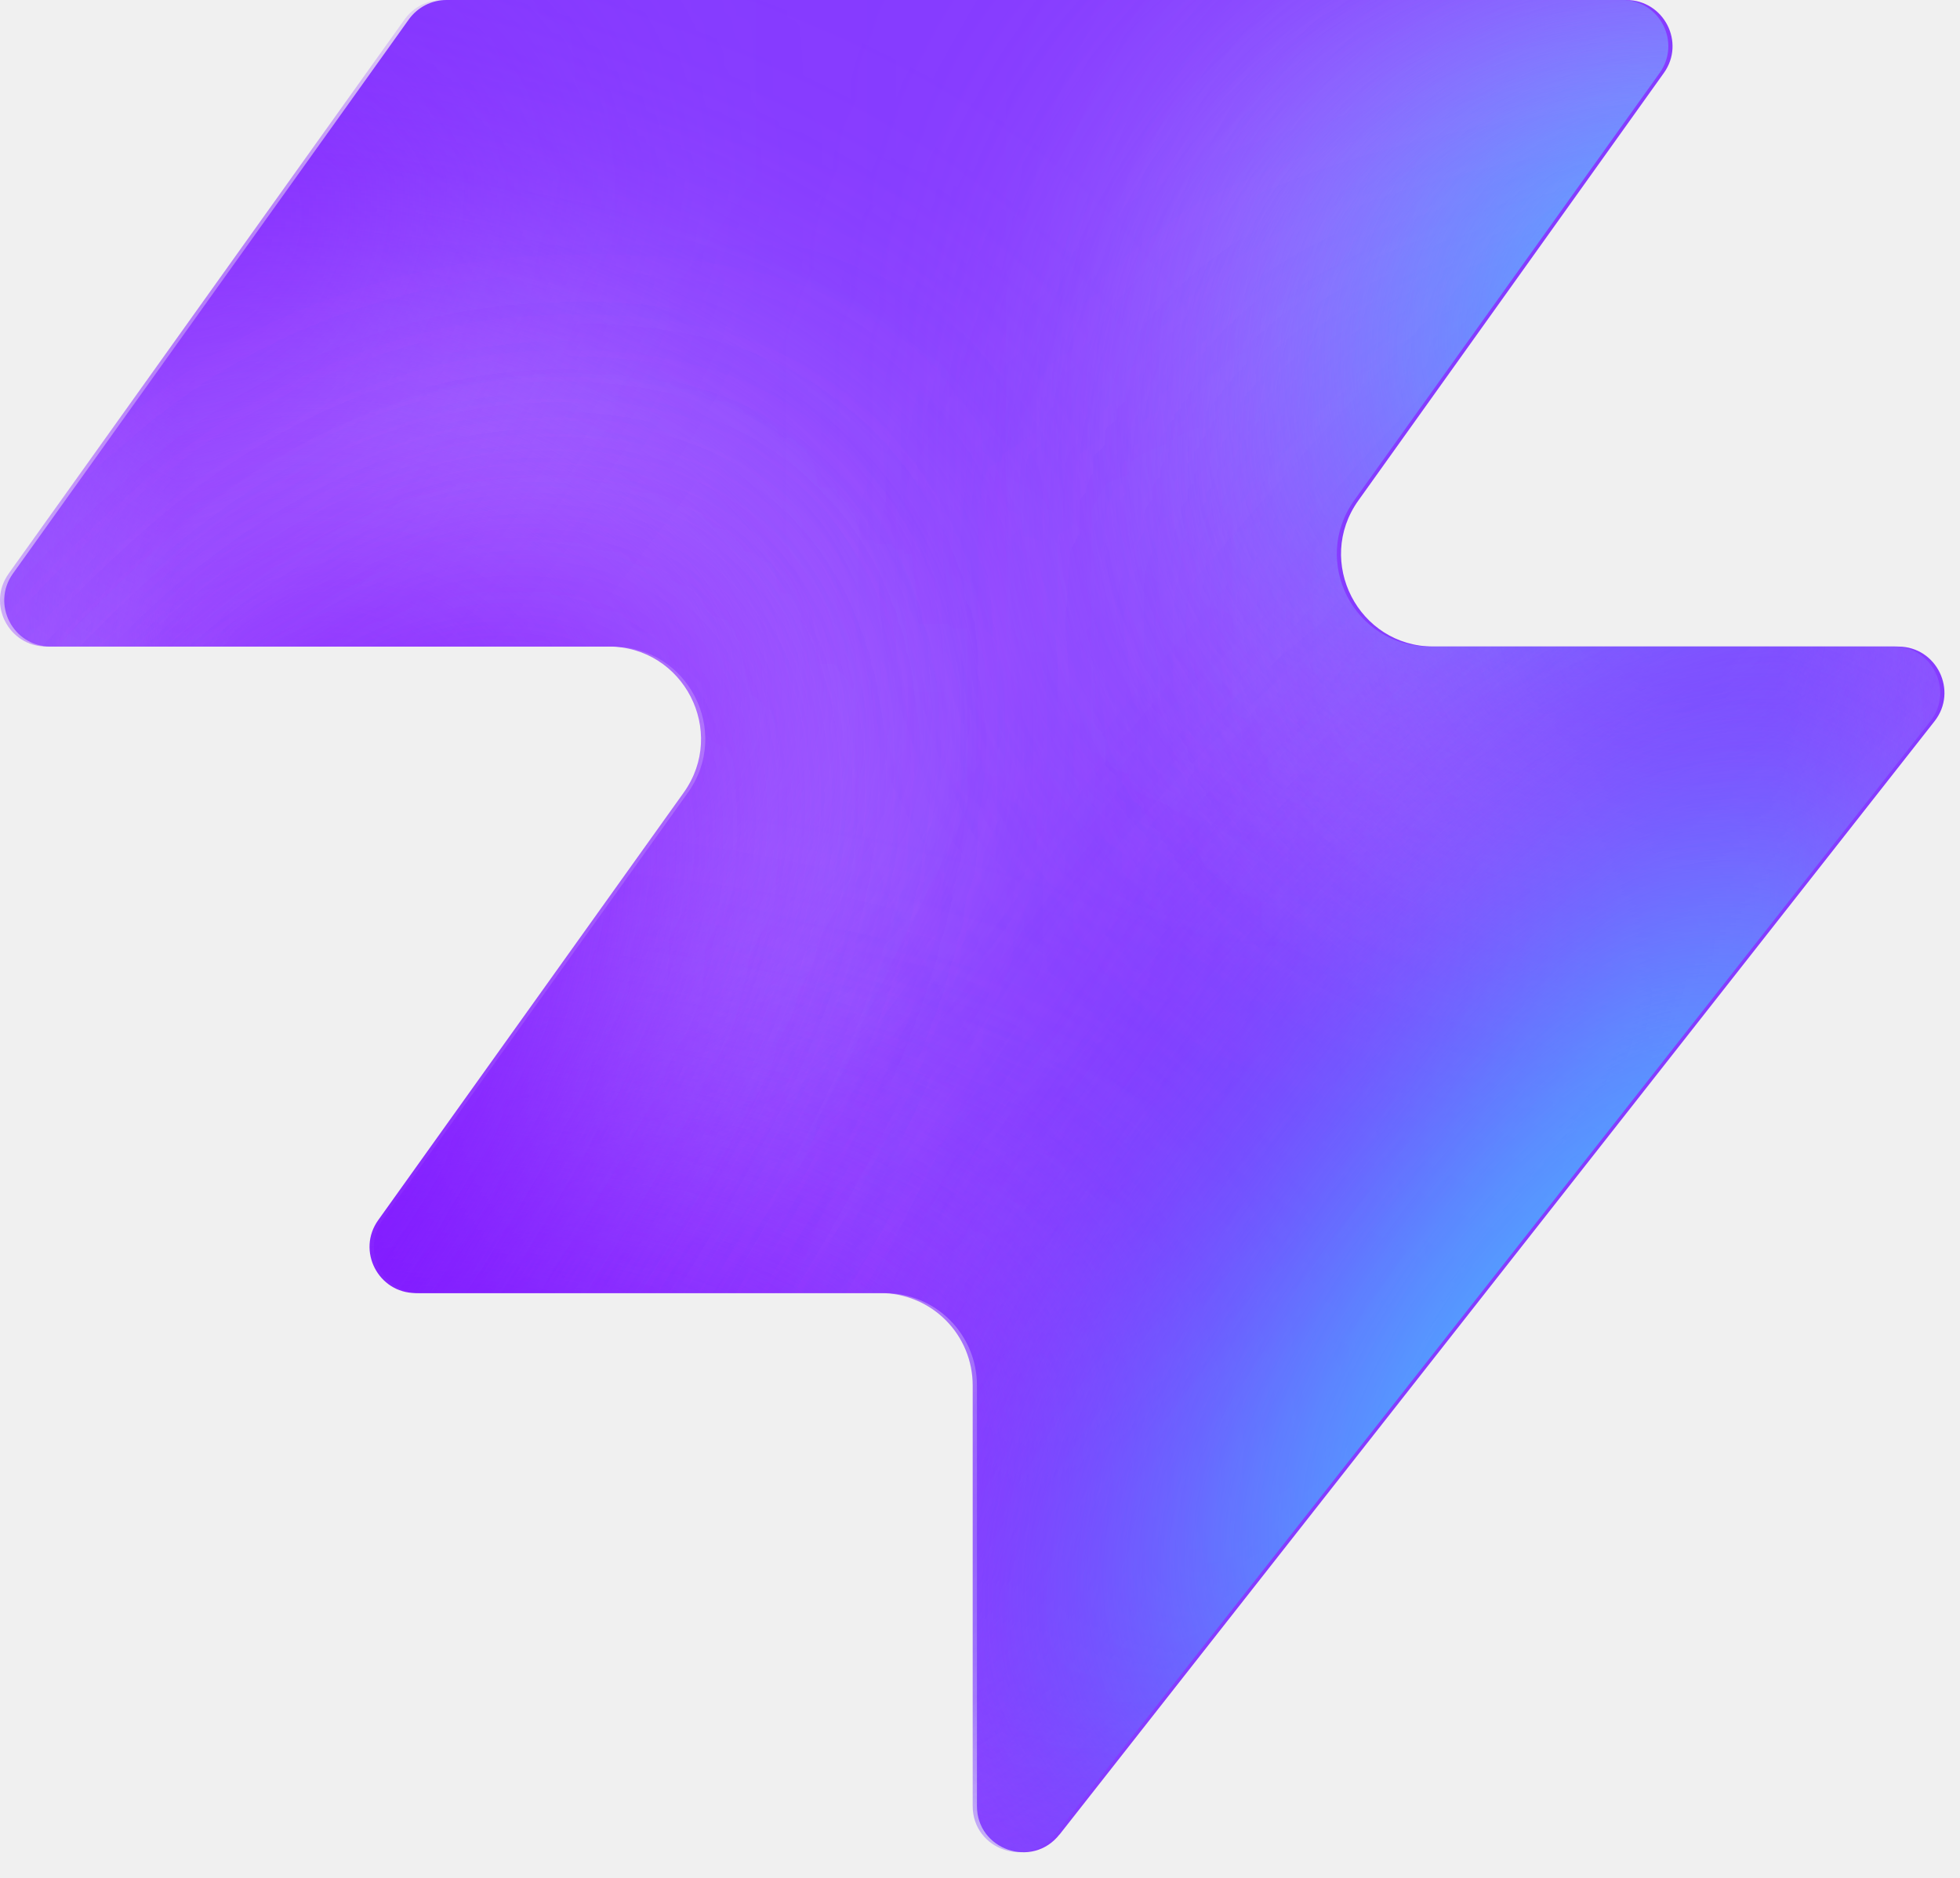
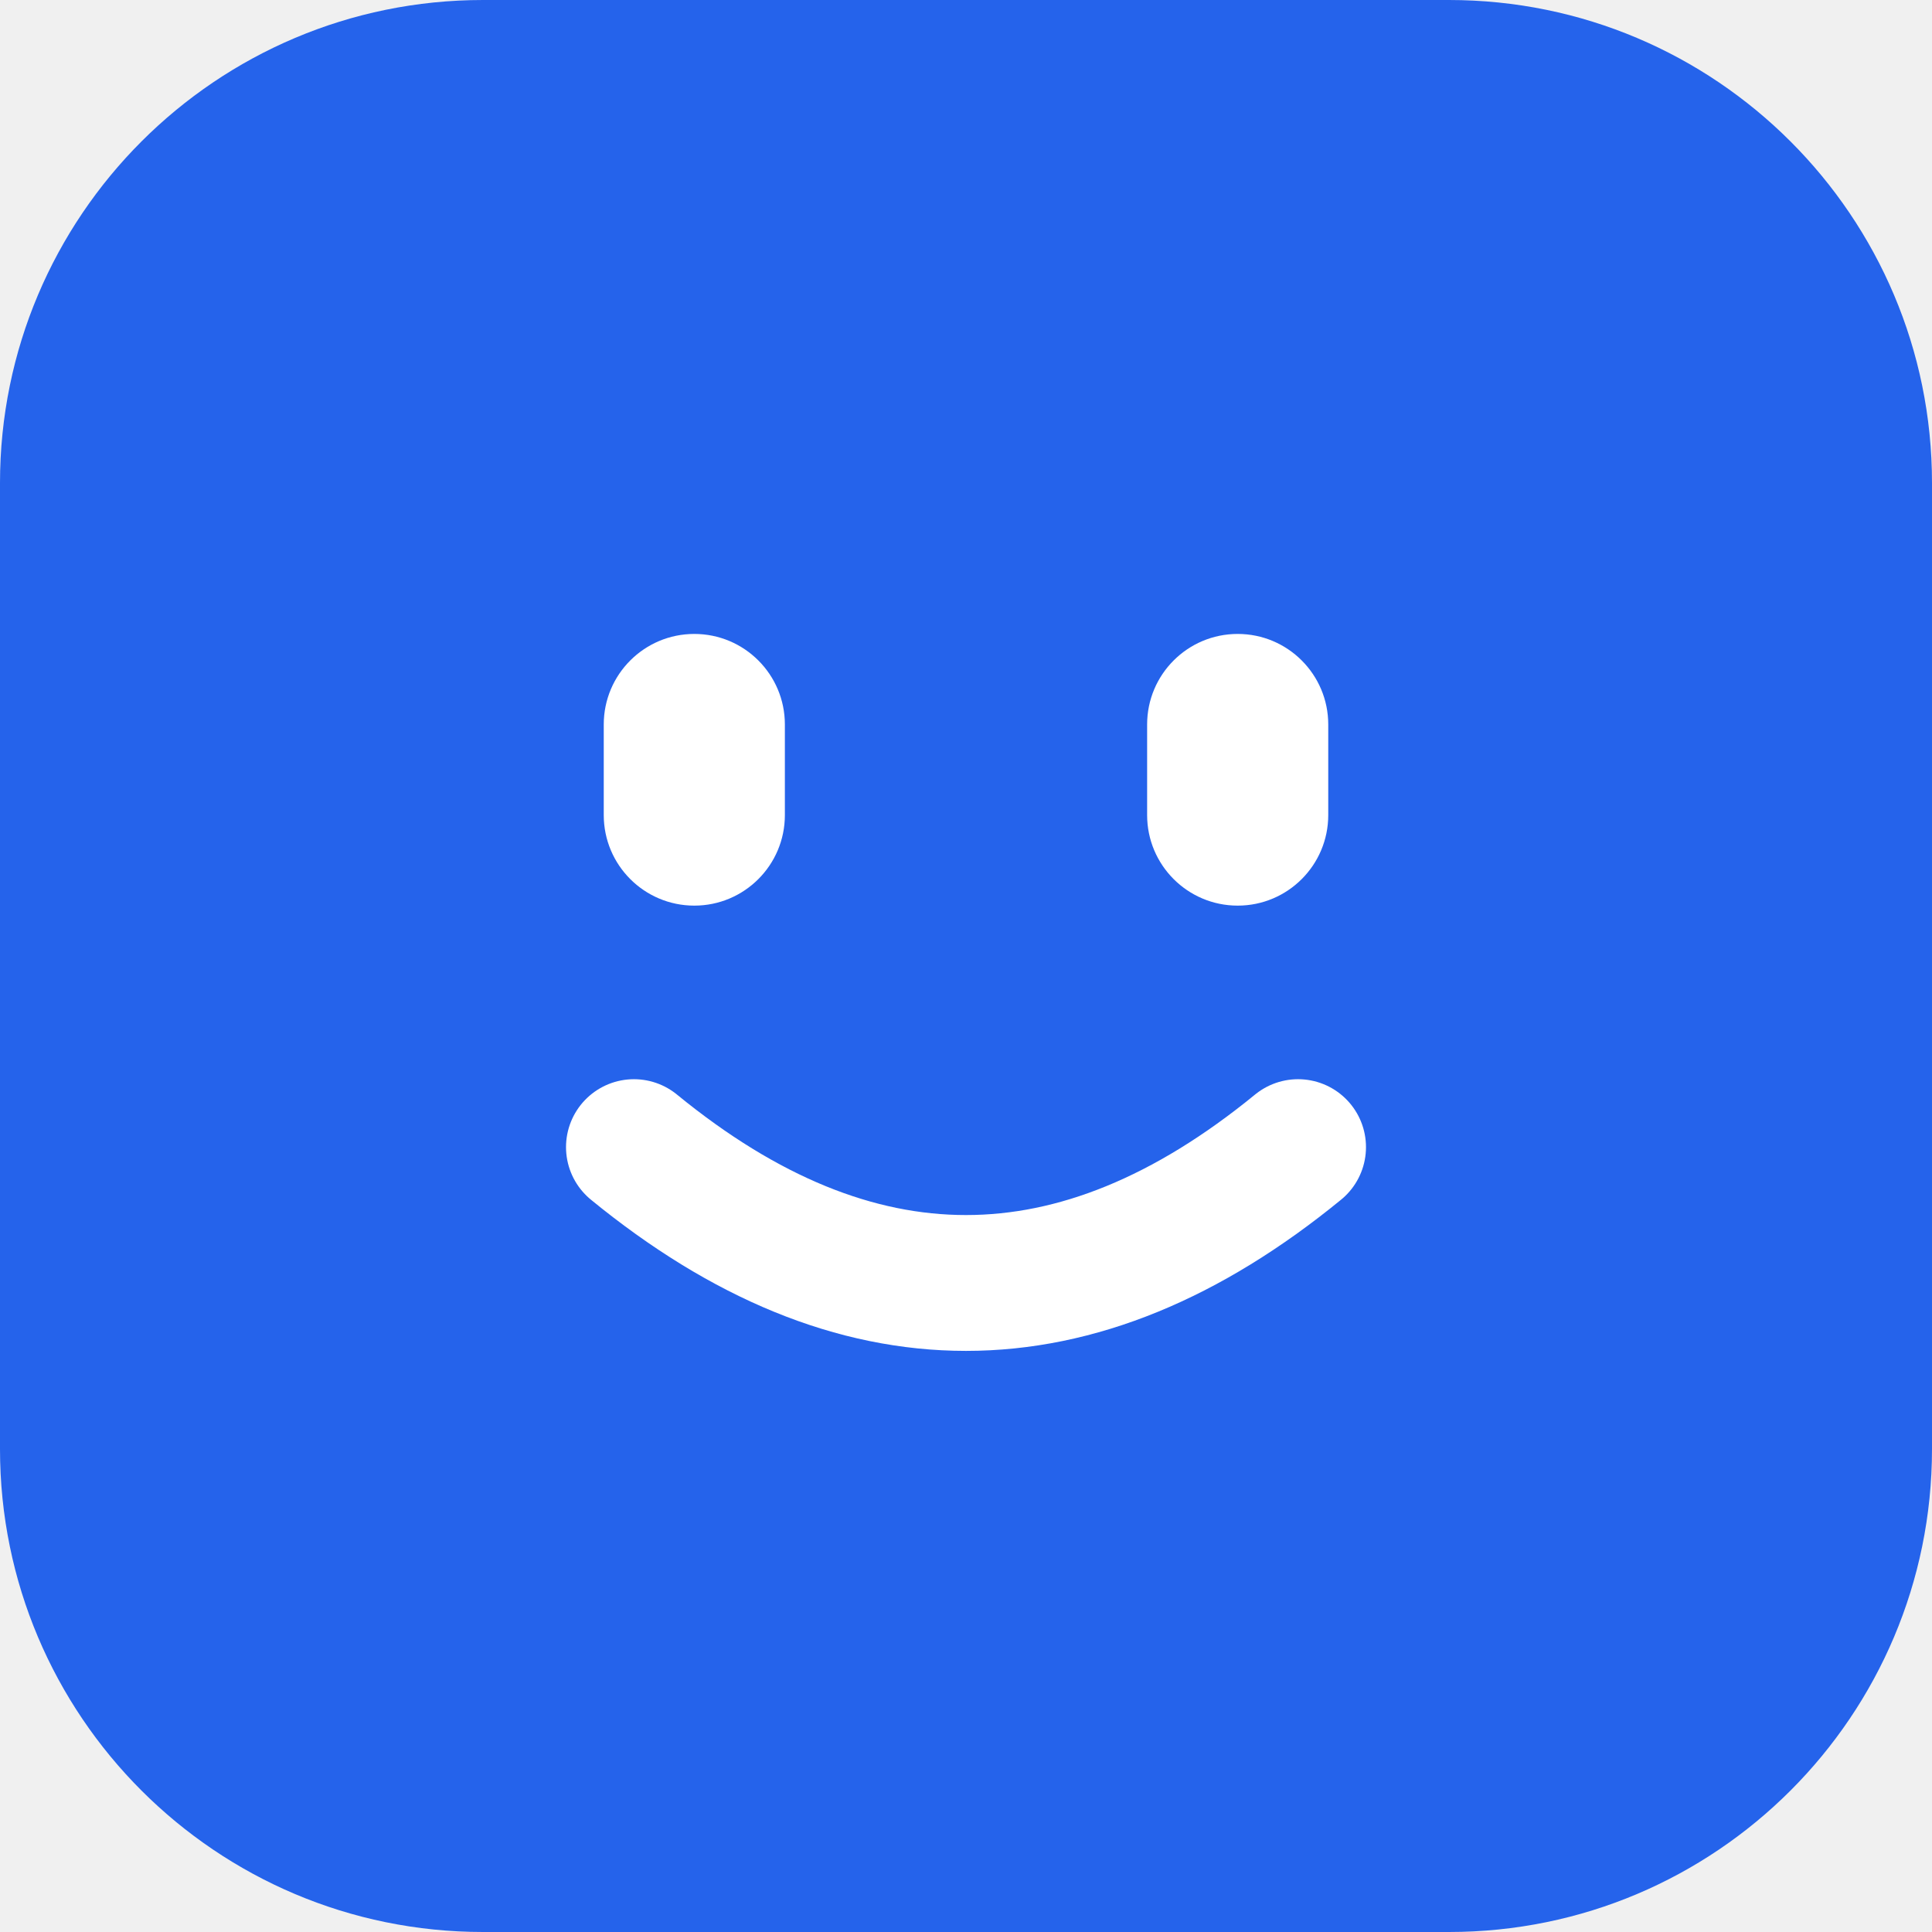
- <svg xmlns="http://www.w3.org/2000/svg" width="48" height="46" fill="none" viewBox="0 0 48 46">
-   <path fill="#863bff" d="M25.946 44.938c-.664.845-2.021.375-2.021-.698V33.937a2.26 2.26 0 0 0-2.262-2.262H10.287c-.92 0-1.456-1.04-.92-1.788l7.48-10.471c1.07-1.497 0-3.578-1.842-3.578H1.237c-.92 0-1.456-1.04-.92-1.788L10.013.474c.214-.297.556-.474.92-.474h28.894c.92 0 1.456 1.04.92 1.788l-7.48 10.471c-1.07 1.498 0 3.579 1.842 3.579h11.377c.943 0 1.473 1.088.89 1.83L25.947 44.94z" style="fill:#863bff;fill:color(display-p3 .525 .23 1);fill-opacity:1" />
-   <mask id="a" width="48" height="46" x="0" y="0" maskUnits="userSpaceOnUse" style="mask-type:alpha">
-     <path fill="#000" d="M25.842 44.938c-.664.844-2.021.375-2.021-.698V33.937a2.26 2.26 0 0 0-2.262-2.262H10.183c-.92 0-1.456-1.04-.92-1.788l7.48-10.471c1.07-1.498 0-3.579-1.842-3.579H1.133c-.92 0-1.456-1.04-.92-1.787L9.91.473c.214-.297.556-.474.92-.474h28.894c.92 0 1.456 1.04.92 1.788l-7.48 10.471c-1.07 1.498 0 3.578 1.842 3.578h11.377c.943 0 1.473 1.088.89 1.832L25.843 44.94z" style="fill:#000;fill-opacity:1" />
-   </mask>
-   <g mask="url(#a)">
-     <g filter="url(#b)">
-       <ellipse cx="5.508" cy="14.704" fill="#ede6ff" rx="5.508" ry="14.704" style="fill:#ede6ff;fill:color(display-p3 .927 .903 1);fill-opacity:1" transform="matrix(.00324 1 1 -.00324 -4.47 31.516)" />
-     </g>
-     <g filter="url(#c)">
-       <ellipse cx="10.399" cy="29.851" fill="#ede6ff" rx="10.399" ry="29.851" style="fill:#ede6ff;fill:color(display-p3 .927 .903 1);fill-opacity:1" transform="matrix(.00324 1 1 -.00324 -39.328 7.883)" />
-     </g>
-     <g filter="url(#d)">
-       <ellipse cx="5.508" cy="30.487" fill="#7e14ff" rx="5.508" ry="30.487" style="fill:#7e14ff;fill:color(display-p3 .492 .077 1);fill-opacity:1" transform="rotate(89.814 -25.913 -14.639)scale(1 -1)" />
-     </g>
-     <g filter="url(#e)">
-       <ellipse cx="5.508" cy="30.599" fill="#7e14ff" rx="5.508" ry="30.599" style="fill:#7e14ff;fill:color(display-p3 .492 .077 1);fill-opacity:1" transform="rotate(89.814 -32.644 -3.334)scale(1 -1)" />
-     </g>
-     <g filter="url(#f)">
-       <ellipse cx="5.508" cy="30.599" fill="#7e14ff" rx="5.508" ry="30.599" style="fill:#7e14ff;fill:color(display-p3 .492 .077 1);fill-opacity:1" transform="matrix(.00324 1 1 -.00324 -34.34 30.47)" />
-     </g>
-     <g filter="url(#g)">
-       <ellipse cx="14.072" cy="22.078" fill="#ede6ff" rx="14.072" ry="22.078" style="fill:#ede6ff;fill:color(display-p3 .927 .903 1);fill-opacity:1" transform="rotate(93.35 24.506 48.493)scale(-1 1)" />
-     </g>
-     <g filter="url(#h)">
-       <ellipse cx="3.47" cy="21.501" fill="#7e14ff" rx="3.47" ry="21.501" style="fill:#7e14ff;fill:color(display-p3 .492 .077 1);fill-opacity:1" transform="rotate(89.009 28.708 47.59)scale(-1 1)" />
-     </g>
-     <g filter="url(#i)">
-       <ellipse cx="3.47" cy="21.501" fill="#7e14ff" rx="3.47" ry="21.501" style="fill:#7e14ff;fill:color(display-p3 .492 .077 1);fill-opacity:1" transform="rotate(89.009 28.708 47.59)scale(-1 1)" />
-     </g>
-     <g filter="url(#j)">
-       <ellipse cx=".387" cy="8.972" fill="#7e14ff" rx="4.407" ry="29.108" style="fill:#7e14ff;fill:color(display-p3 .492 .077 1);fill-opacity:1" transform="rotate(39.51 .387 8.972)" />
-     </g>
-     <g filter="url(#k)">
-       <ellipse cx="47.523" cy="-6.092" fill="#7e14ff" rx="4.407" ry="29.108" style="fill:#7e14ff;fill:color(display-p3 .492 .077 1);fill-opacity:1" transform="rotate(37.892 47.523 -6.092)" />
-     </g>
-     <g filter="url(#l)">
-       <ellipse cx="41.412" cy="6.333" fill="#47bfff" rx="5.971" ry="9.665" style="fill:#47bfff;fill:color(display-p3 .28 .748 1);fill-opacity:1" transform="rotate(37.892 41.412 6.333)" />
-     </g>
-     <g filter="url(#m)">
-       <ellipse cx="-1.879" cy="38.332" fill="#7e14ff" rx="4.407" ry="29.108" style="fill:#7e14ff;fill:color(display-p3 .492 .077 1);fill-opacity:1" transform="rotate(37.892 -1.88 38.332)" />
-     </g>
-     <g filter="url(#n)">
-       <ellipse cx="-1.879" cy="38.332" fill="#7e14ff" rx="4.407" ry="29.108" style="fill:#7e14ff;fill:color(display-p3 .492 .077 1);fill-opacity:1" transform="rotate(37.892 -1.88 38.332)" />
-     </g>
-     <g filter="url(#o)">
-       <ellipse cx="35.651" cy="29.907" fill="#7e14ff" rx="4.407" ry="29.108" style="fill:#7e14ff;fill:color(display-p3 .492 .077 1);fill-opacity:1" transform="rotate(37.892 35.651 29.907)" />
-     </g>
-     <g filter="url(#p)">
-       <ellipse cx="38.418" cy="32.4" fill="#47bfff" rx="5.971" ry="15.297" style="fill:#47bfff;fill:color(display-p3 .28 .748 1);fill-opacity:1" transform="rotate(37.892 38.418 32.4)" />
-     </g>
-   </g>
-   <defs>
-     <filter id="b" width="60.045" height="41.654" x="-19.77" y="16.149" color-interpolation-filters="sRGB" filterUnits="userSpaceOnUse">
-       <feFlood flood-opacity="0" result="BackgroundImageFix" />
-       <feBlend in="SourceGraphic" in2="BackgroundImageFix" result="shape" />
-       <feGaussianBlur result="effect1_foregroundBlur_2002_17158" stdDeviation="7.659" />
-     </filter>
-     <filter id="c" width="90.34" height="51.437" x="-54.613" y="-7.533" color-interpolation-filters="sRGB" filterUnits="userSpaceOnUse">
-       <feFlood flood-opacity="0" result="BackgroundImageFix" />
-       <feBlend in="SourceGraphic" in2="BackgroundImageFix" result="shape" />
-       <feGaussianBlur result="effect1_foregroundBlur_2002_17158" stdDeviation="7.659" />
-     </filter>
-     <filter id="d" width="79.355" height="29.4" x="-49.64" y="2.03" color-interpolation-filters="sRGB" filterUnits="userSpaceOnUse">
-       <feFlood flood-opacity="0" result="BackgroundImageFix" />
-       <feBlend in="SourceGraphic" in2="BackgroundImageFix" result="shape" />
-       <feGaussianBlur result="effect1_foregroundBlur_2002_17158" stdDeviation="4.596" />
-     </filter>
-     <filter id="e" width="79.579" height="29.4" x="-45.045" y="20.029" color-interpolation-filters="sRGB" filterUnits="userSpaceOnUse">
-       <feFlood flood-opacity="0" result="BackgroundImageFix" />
-       <feBlend in="SourceGraphic" in2="BackgroundImageFix" result="shape" />
-       <feGaussianBlur result="effect1_foregroundBlur_2002_17158" stdDeviation="4.596" />
-     </filter>
-     <filter id="f" width="79.579" height="29.4" x="-43.513" y="21.178" color-interpolation-filters="sRGB" filterUnits="userSpaceOnUse">
-       <feFlood flood-opacity="0" result="BackgroundImageFix" />
-       <feBlend in="SourceGraphic" in2="BackgroundImageFix" result="shape" />
-       <feGaussianBlur result="effect1_foregroundBlur_2002_17158" stdDeviation="4.596" />
-     </filter>
-     <filter id="g" width="74.749" height="58.852" x="15.756" y="-17.901" color-interpolation-filters="sRGB" filterUnits="userSpaceOnUse">
-       <feFlood flood-opacity="0" result="BackgroundImageFix" />
-       <feBlend in="SourceGraphic" in2="BackgroundImageFix" result="shape" />
-       <feGaussianBlur result="effect1_foregroundBlur_2002_17158" stdDeviation="7.659" />
-     </filter>
-     <filter id="h" width="61.377" height="25.362" x="23.548" y="2.284" color-interpolation-filters="sRGB" filterUnits="userSpaceOnUse">
-       <feFlood flood-opacity="0" result="BackgroundImageFix" />
-       <feBlend in="SourceGraphic" in2="BackgroundImageFix" result="shape" />
-       <feGaussianBlur result="effect1_foregroundBlur_2002_17158" stdDeviation="4.596" />
-     </filter>
-     <filter id="i" width="61.377" height="25.362" x="23.548" y="2.284" color-interpolation-filters="sRGB" filterUnits="userSpaceOnUse">
-       <feFlood flood-opacity="0" result="BackgroundImageFix" />
-       <feBlend in="SourceGraphic" in2="BackgroundImageFix" result="shape" />
-       <feGaussianBlur result="effect1_foregroundBlur_2002_17158" stdDeviation="4.596" />
-     </filter>
-     <filter id="j" width="56.045" height="63.649" x="-27.636" y="-22.853" color-interpolation-filters="sRGB" filterUnits="userSpaceOnUse">
-       <feFlood flood-opacity="0" result="BackgroundImageFix" />
-       <feBlend in="SourceGraphic" in2="BackgroundImageFix" result="shape" />
-       <feGaussianBlur result="effect1_foregroundBlur_2002_17158" stdDeviation="4.596" />
-     </filter>
-     <filter id="k" width="54.814" height="64.646" x="20.116" y="-38.415" color-interpolation-filters="sRGB" filterUnits="userSpaceOnUse">
-       <feFlood flood-opacity="0" result="BackgroundImageFix" />
-       <feBlend in="SourceGraphic" in2="BackgroundImageFix" result="shape" />
-       <feGaussianBlur result="effect1_foregroundBlur_2002_17158" stdDeviation="4.596" />
-     </filter>
-     <filter id="l" width="33.541" height="35.313" x="24.641" y="-11.323" color-interpolation-filters="sRGB" filterUnits="userSpaceOnUse">
-       <feFlood flood-opacity="0" result="BackgroundImageFix" />
-       <feBlend in="SourceGraphic" in2="BackgroundImageFix" result="shape" />
-       <feGaussianBlur result="effect1_foregroundBlur_2002_17158" stdDeviation="4.596" />
-     </filter>
-     <filter id="m" width="54.814" height="64.646" x="-29.286" y="6.009" color-interpolation-filters="sRGB" filterUnits="userSpaceOnUse">
-       <feFlood flood-opacity="0" result="BackgroundImageFix" />
-       <feBlend in="SourceGraphic" in2="BackgroundImageFix" result="shape" />
-       <feGaussianBlur result="effect1_foregroundBlur_2002_17158" stdDeviation="4.596" />
-     </filter>
-     <filter id="n" width="54.814" height="64.646" x="-29.286" y="6.009" color-interpolation-filters="sRGB" filterUnits="userSpaceOnUse">
-       <feFlood flood-opacity="0" result="BackgroundImageFix" />
-       <feBlend in="SourceGraphic" in2="BackgroundImageFix" result="shape" />
-       <feGaussianBlur result="effect1_foregroundBlur_2002_17158" stdDeviation="4.596" />
-     </filter>
-     <filter id="o" width="54.814" height="64.646" x="8.244" y="-2.416" color-interpolation-filters="sRGB" filterUnits="userSpaceOnUse">
-       <feFlood flood-opacity="0" result="BackgroundImageFix" />
-       <feBlend in="SourceGraphic" in2="BackgroundImageFix" result="shape" />
-       <feGaussianBlur result="effect1_foregroundBlur_2002_17158" stdDeviation="4.596" />
-     </filter>
-     <filter id="p" width="39.409" height="43.623" x="18.713" y="10.588" color-interpolation-filters="sRGB" filterUnits="userSpaceOnUse">
-       <feFlood flood-opacity="0" result="BackgroundImageFix" />
-       <feBlend in="SourceGraphic" in2="BackgroundImageFix" result="shape" />
-       <feGaussianBlur result="effect1_foregroundBlur_2002_17158" stdDeviation="4.596" />
-     </filter>
-   </defs>
+ <svg xmlns="http://www.w3.org/2000/svg" viewBox="0 0 64 64" width="64" height="64">
+   <rect width="64" height="64" rx="16" fill="#2563EB" />
+   <rect x="20" y="21" width="6" height="9" rx="3" fill="#FFFFFF" />
+   <rect x="38" y="21" width="6" height="9" rx="3" fill="#FFFFFF" />
+   <path d="M 21 38 Q 32 47 43 38" fill="none" stroke="#FFFFFF" stroke-width="4.5" stroke-linecap="round" />
</svg>
